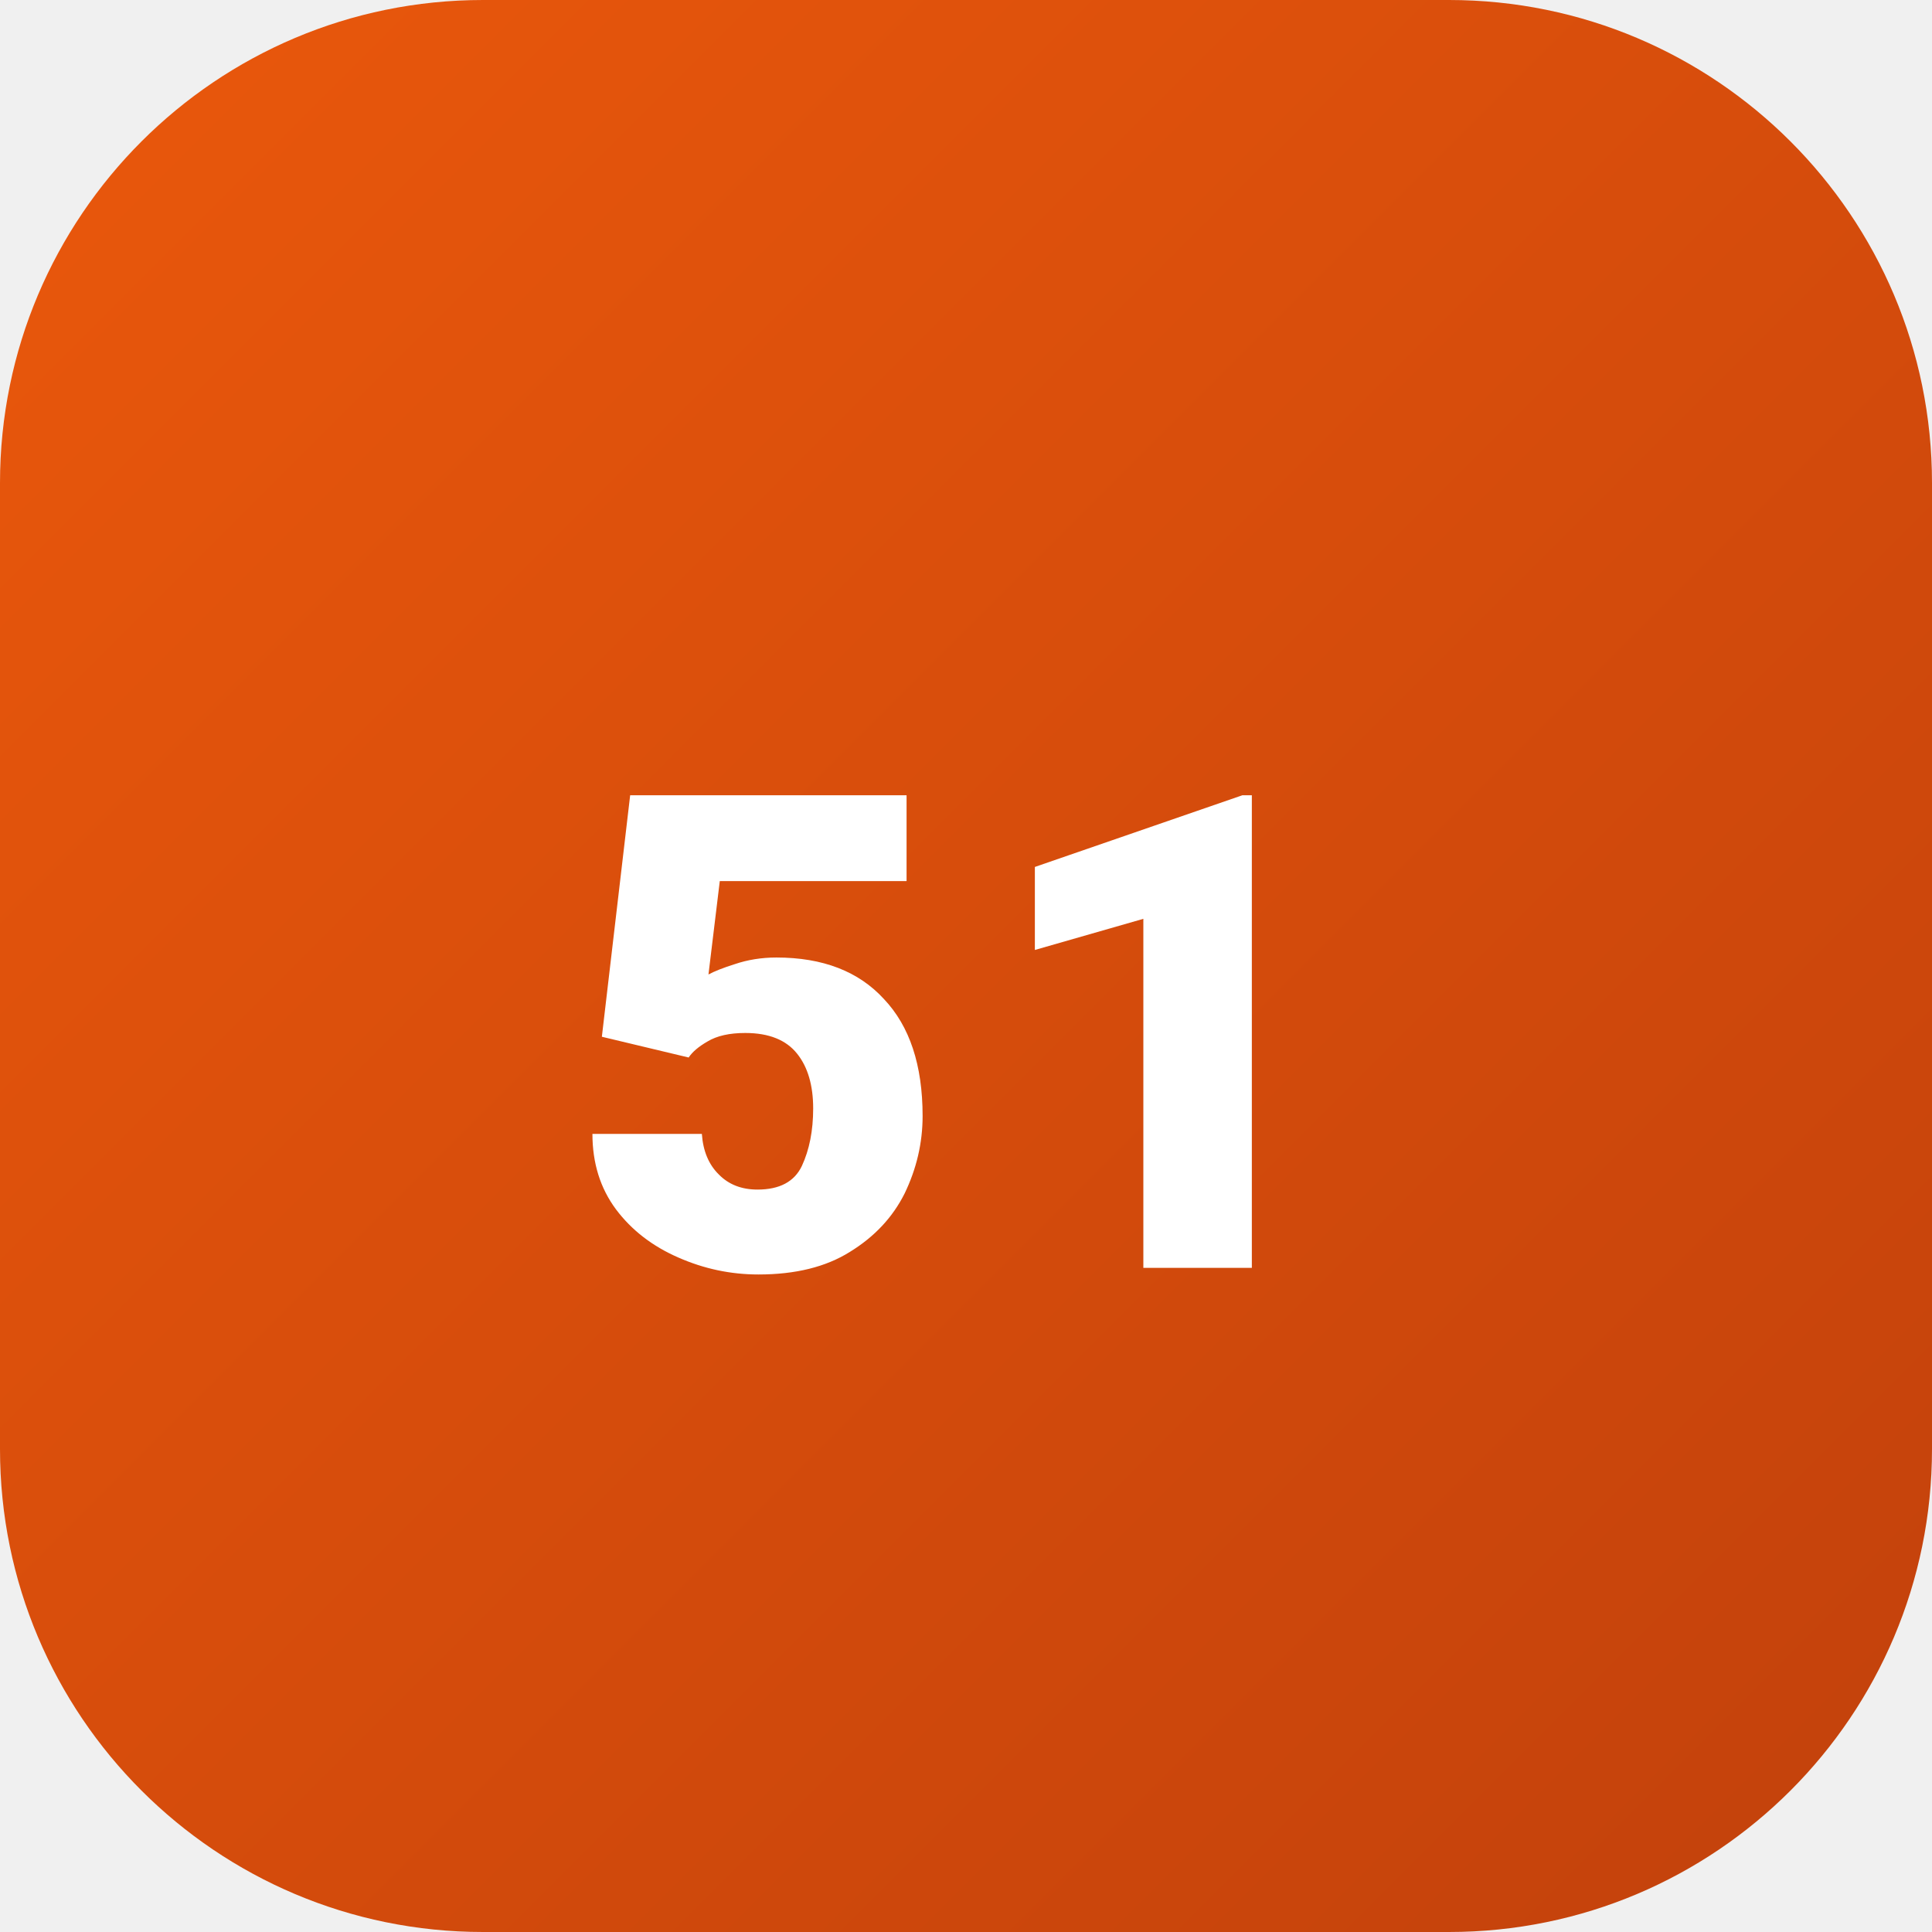
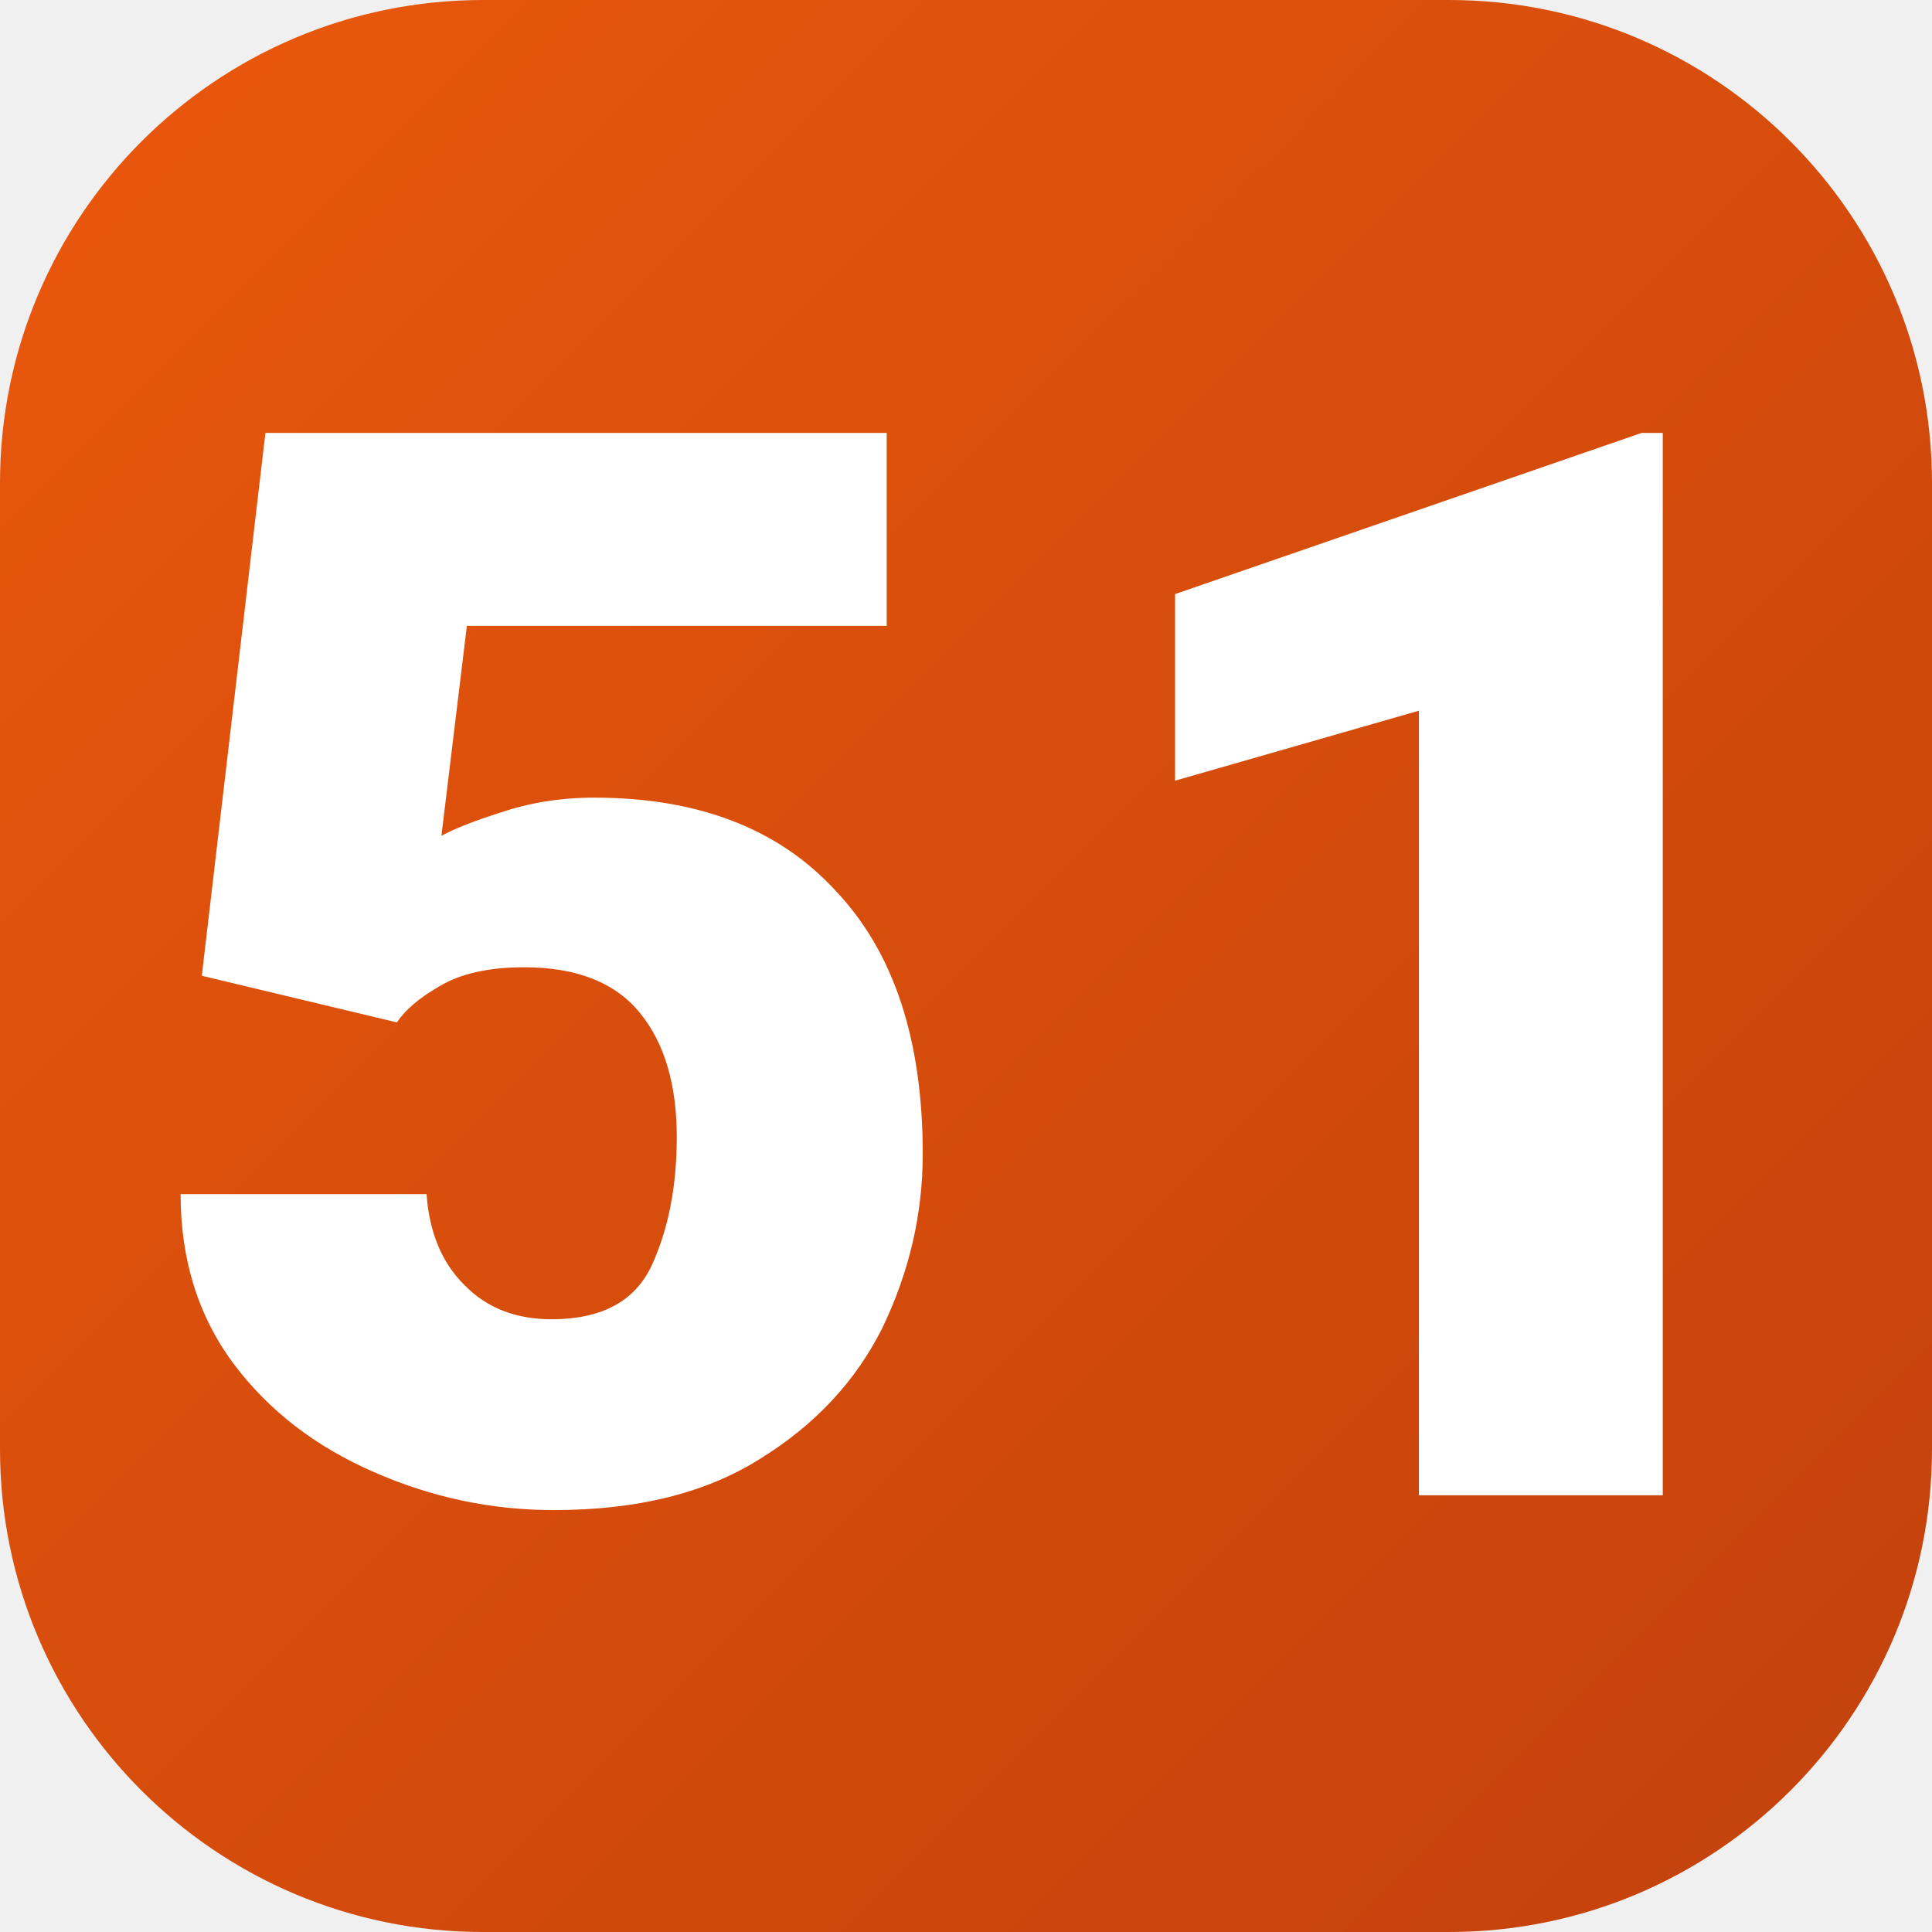
<svg xmlns="http://www.w3.org/2000/svg" viewBox="0 0 32 32">
  <defs>
    <linearGradient id="ctoGrad" x1="0" y1="0" x2="32" y2="32" gradientUnits="userSpaceOnUse">
      <stop offset="0%" stop-color="#EA580C" />
      <stop offset="100%" stop-color="#C2410C" />
    </linearGradient>
  </defs>
  <rect width="32" height="32" rx="8" fill="url(#ctoGrad)" />
-   <text x="16" y="21" font-family="-apple-system,BlinkMacSystemFont,'Segoe UI',Roboto,sans-serif" font-size="11" font-weight="900" fill="#FFFFFF" text-anchor="middle" letter-spacing="0.5">51</text>
+   <g transform="translate(16 16) scale(2.2477) translate(-15.6 -17.1)">
+     <text x="16" y="21" font-family="-apple-system,BlinkMacSystemFont,'Segoe UI',Roboto,sans-serif" font-size="11" font-weight="900" fill="#FFFFFF" text-anchor="middle" letter-spacing="0.5">51</text>
+   </g>
</svg>
